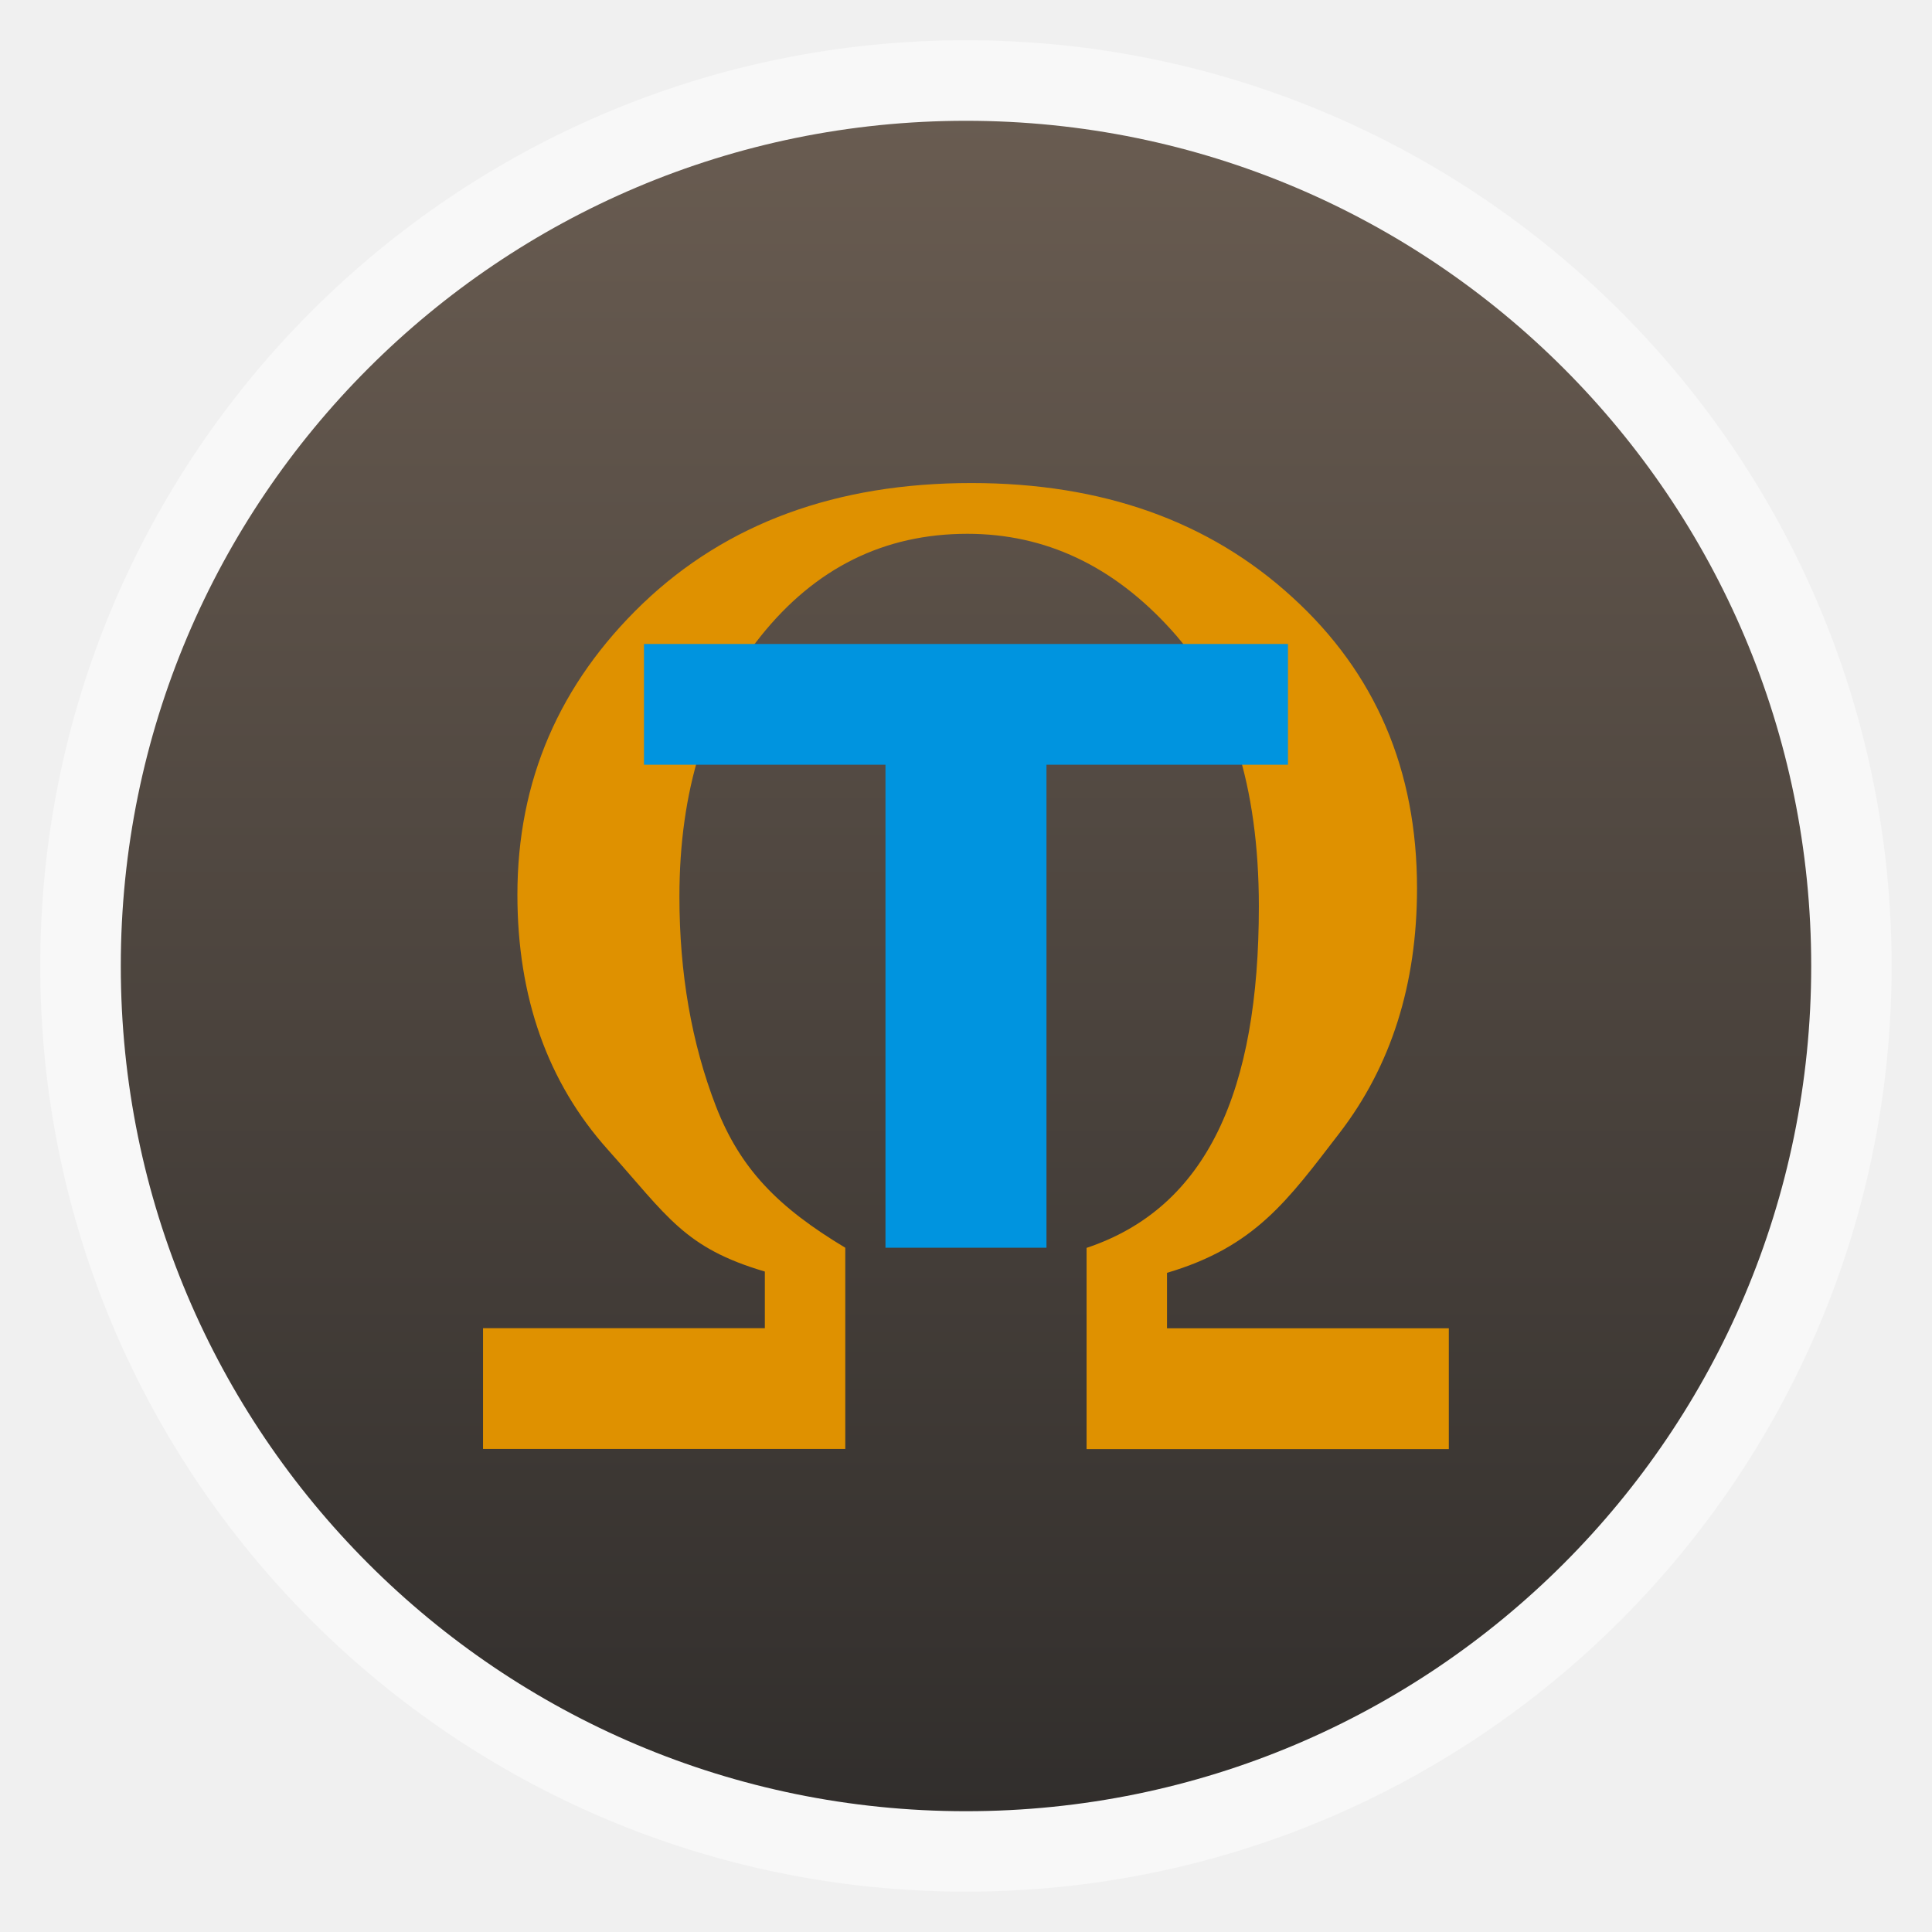
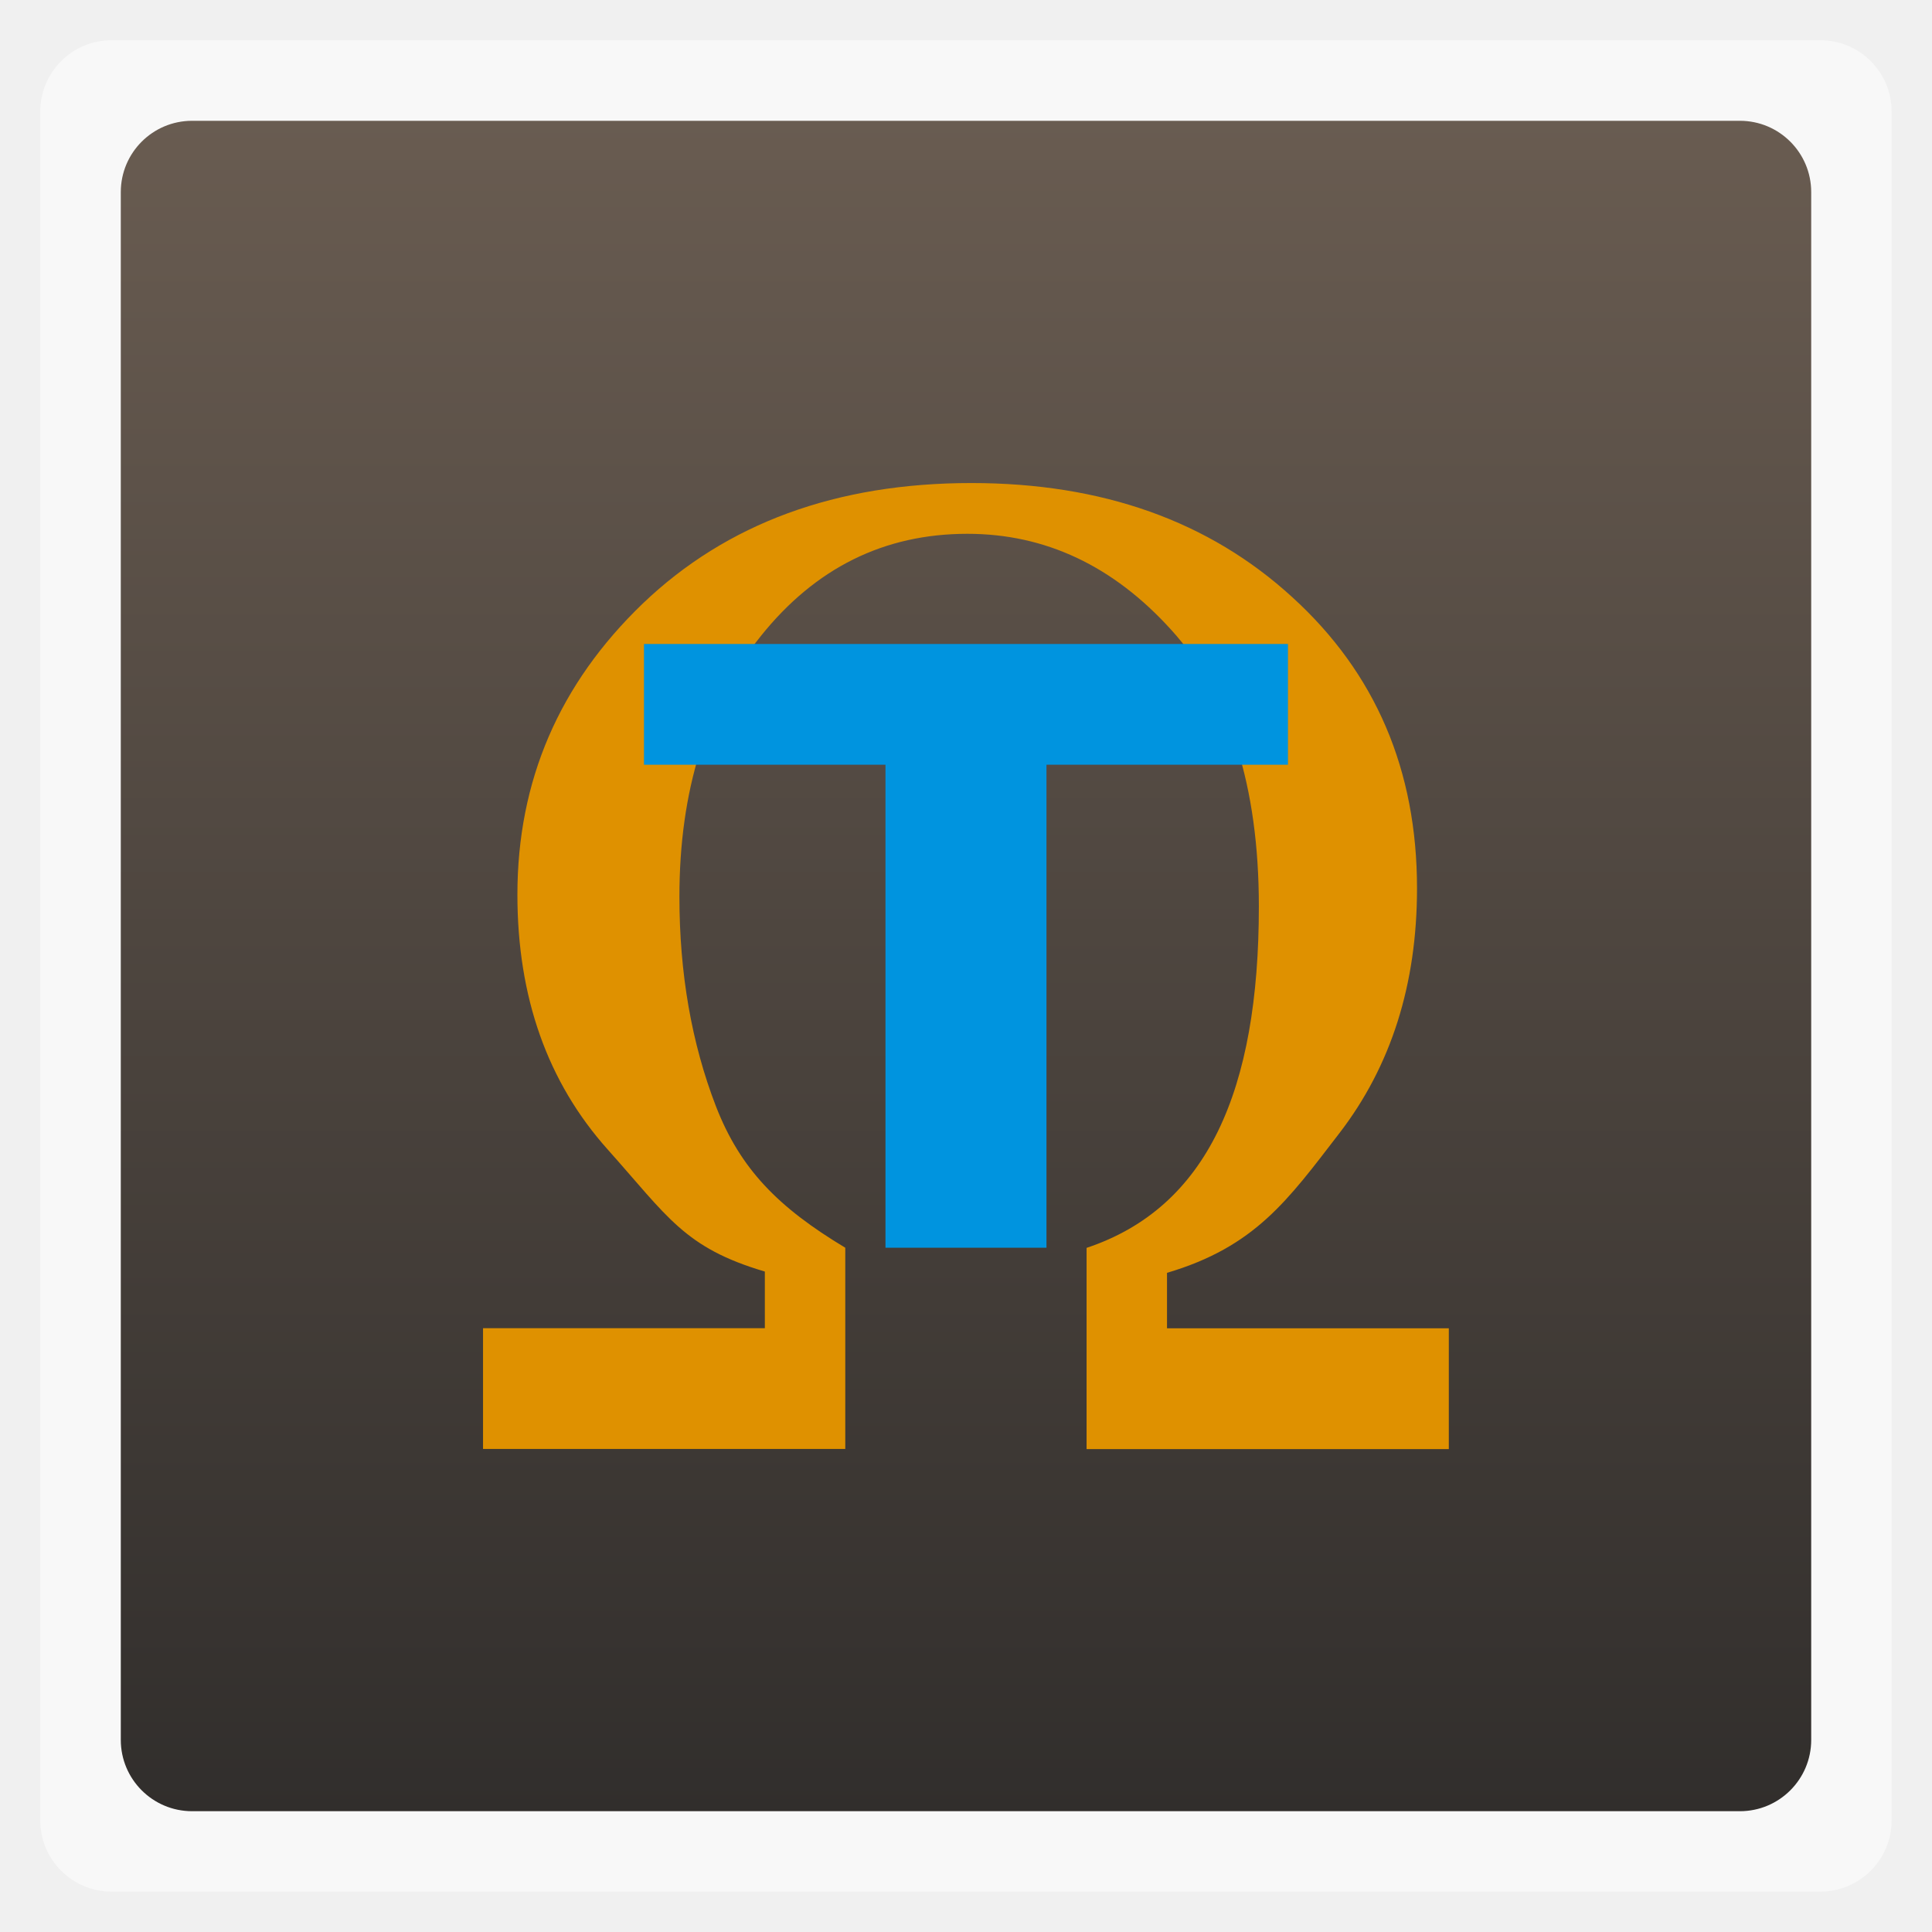
<svg xmlns="http://www.w3.org/2000/svg" xmlns:xlink="http://www.w3.org/1999/xlink" width="48" viewBox="0 0 13.547 13.547" height="48">
  <defs>
    <linearGradient id="0">
      <stop stop-color="#312e2c" />
      <stop offset="1" stop-color="#695c51" />
    </linearGradient>
    <linearGradient xlink:href="#0" id="1" gradientUnits="userSpaceOnUse" gradientTransform="matrix(1.10528,0,0,1.10528,-134.2829,-295.7705)" y1="279.1" x2="0" y2="268.33" />
  </defs>
-   <rect height="12.982" rx="6.491" y="0.282" x="0.282" width="12.982" opacity="0.5" fill="#ffffff" fill-rule="evenodd" />
-   <rect height="11.853" rx="5.926" y="0.847" x="0.847" width="11.853" fill="url(#1)" fill-rule="evenodd" />
+   <rect height="12.982" rx="0.5" y="0.282" x="0.282" width="12.982" opacity="0.5" fill="#ffffff" fill-rule="evenodd" />
+   <rect height="11.853" rx="0.5" y="0.847" x="0.847" width="11.853" fill="url(#1)" fill-rule="evenodd" />
  <path d="m 3.387,9.313 1.976,0 0,-0.397 C 4.798,8.749 4.683,8.532 4.261,8.06 c -0.422,-0.472 -0.633,-1.068 -0.633,-1.787 -1e-6,-0.798 0.293,-1.478 0.879,-2.041 0.589,-0.563 1.358,-0.845 2.304,-0.845 0.918,7e-6 1.668,0.267 2.251,0.801 0.583,0.531 0.874,1.211 0.874,2.041 -7e-6,0.674 -0.182,1.247 -0.546,1.719 -0.361,0.469 -0.589,0.794 -1.207,0.977 l 0,0.389 1.976,0 0,0.847 -2.54,0 0,-1.411 C 8.467,8.467 8.827,7.645 8.827,6.356 c -6e-6,-0.843 -0.205,-1.489 -0.614,-1.939 -0.406,-0.449 -0.883,-0.674 -1.43,-0.674 -0.583,7e-6 -1.066,0.239 -1.449,0.718 -0.38,0.475 -0.57,1.084 -0.57,1.826 -2e-6,0.537 0.085,1.027 0.256,1.47 0.171,0.44 0.436,0.709 0.907,0.992 l 0,1.411 -2.54,0" fill="#df9100" />
  <path d="m 16,16 16,0 0,3 -6,0 0,12 -4,0 0,-12 -6,0 z" transform="scale(0.2822222,0.2822222)" fill="#0094df" />
</svg>
